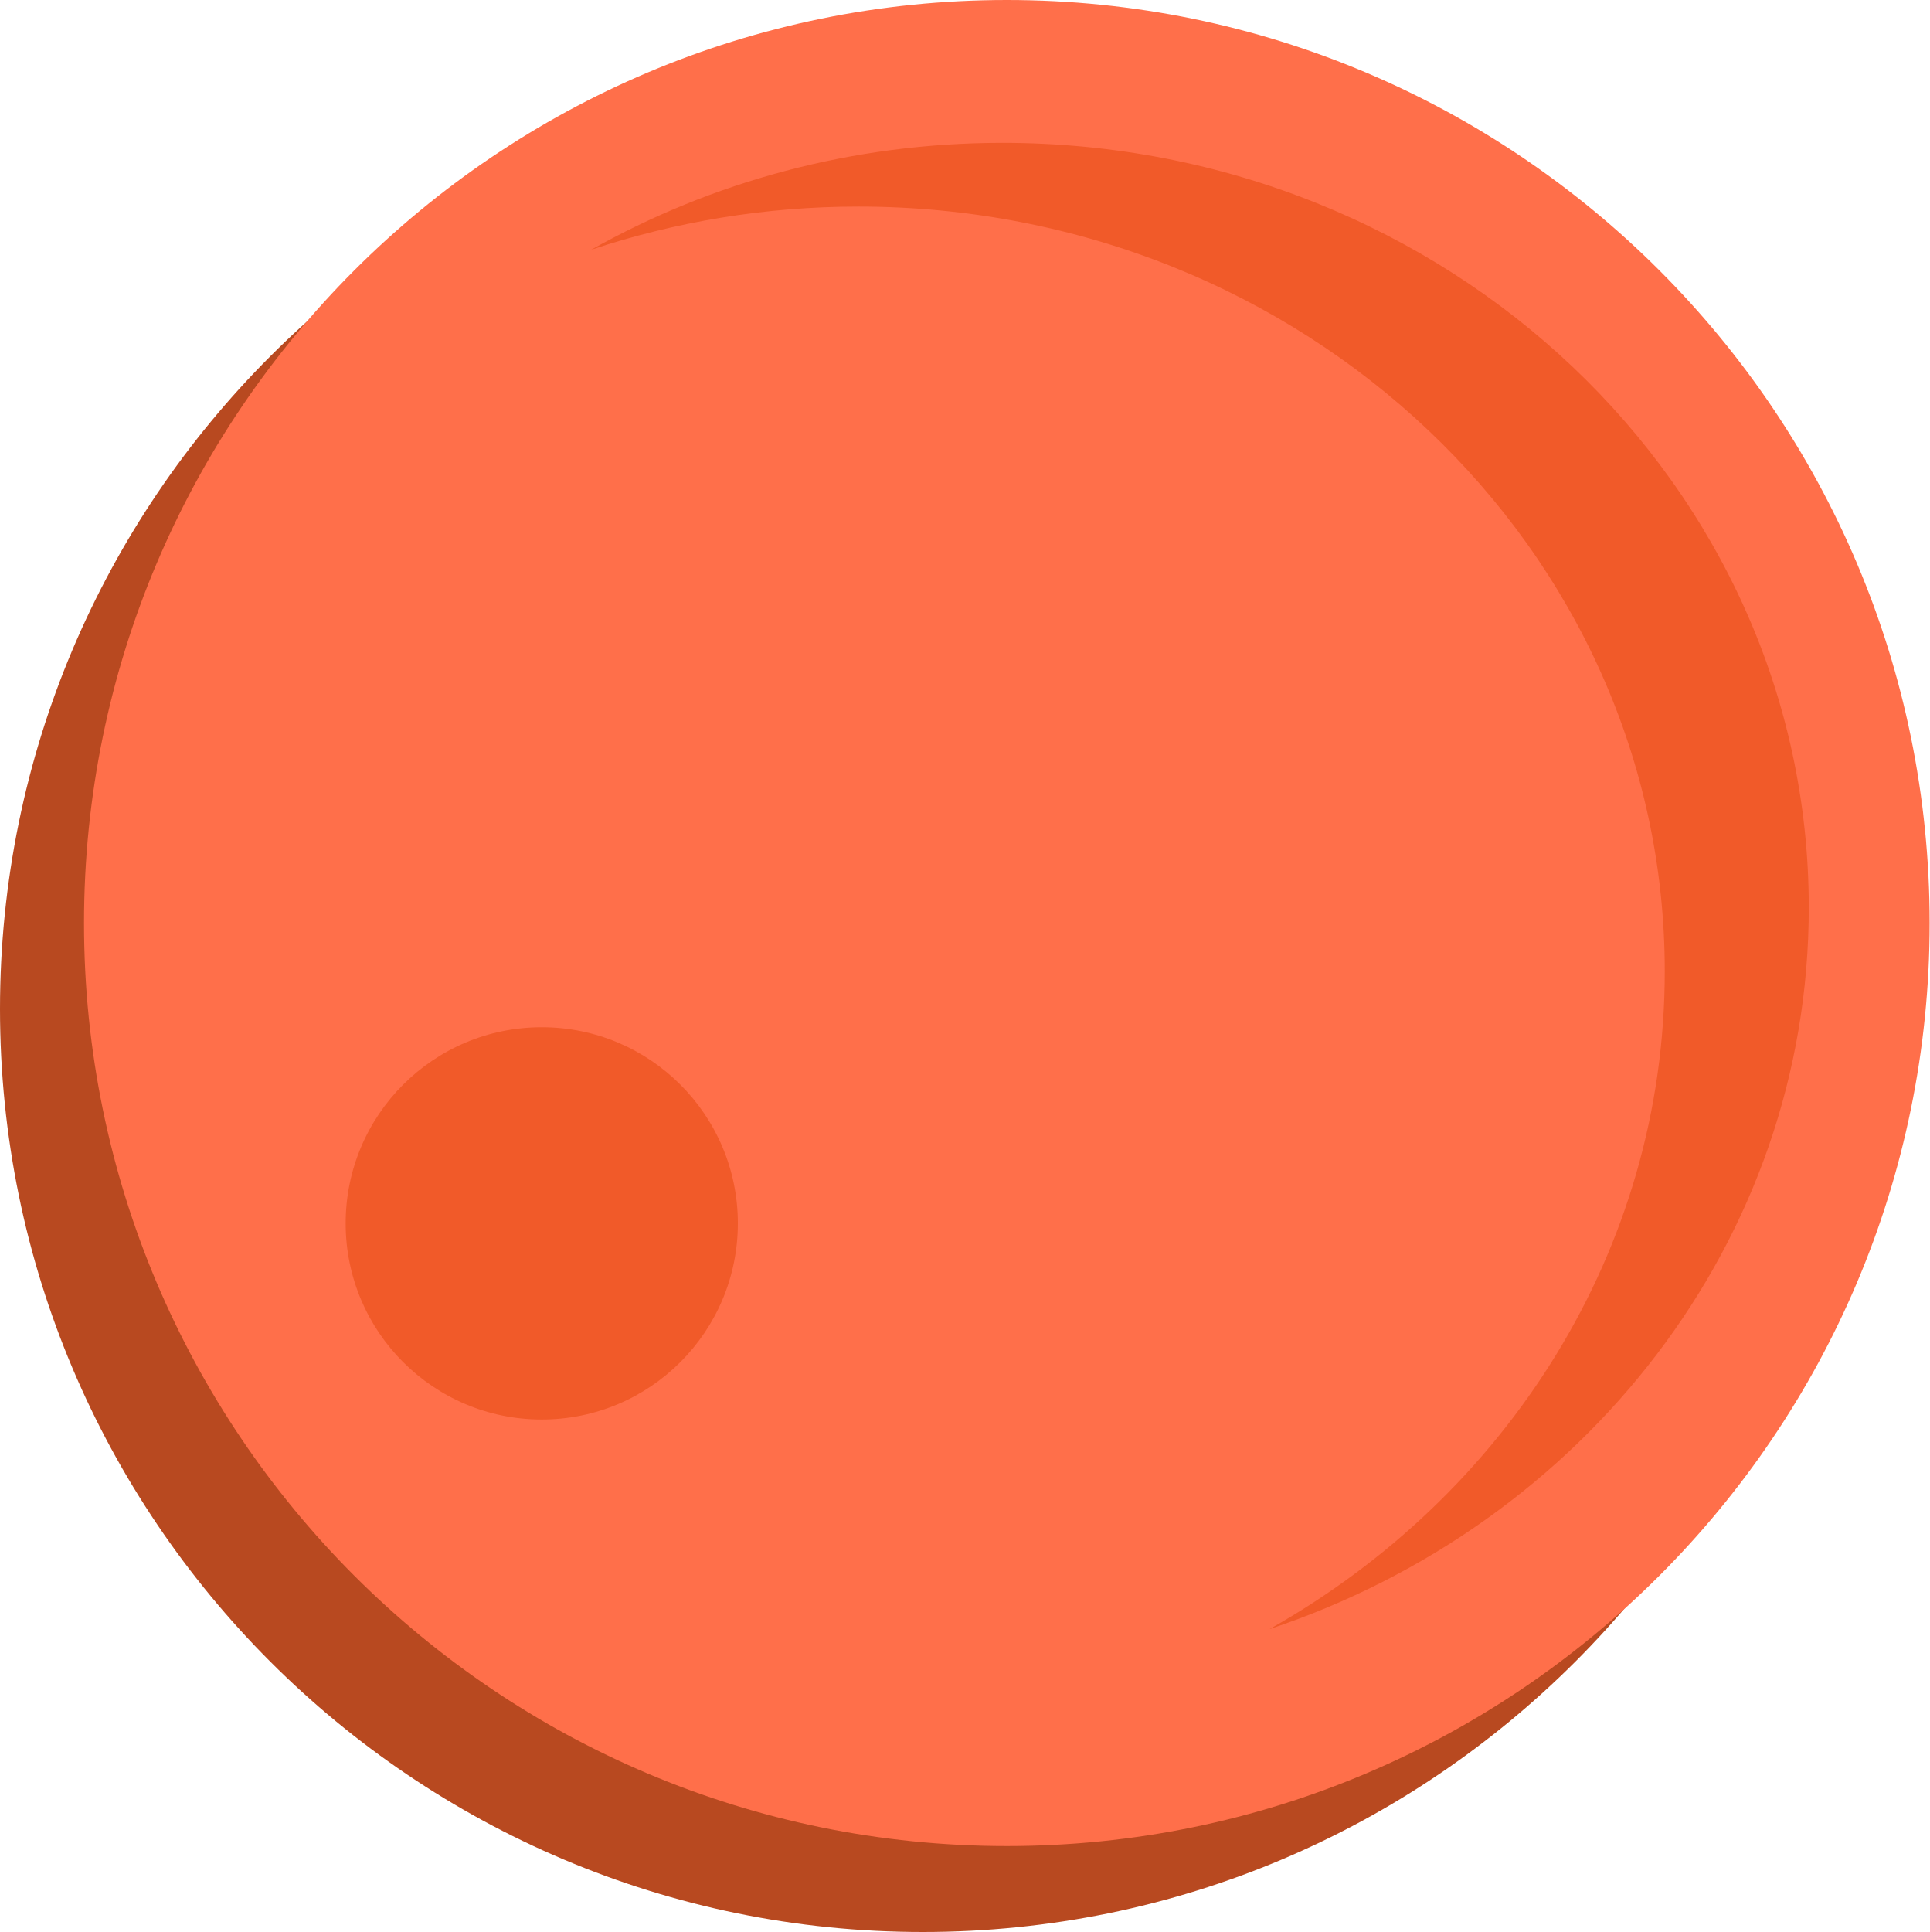
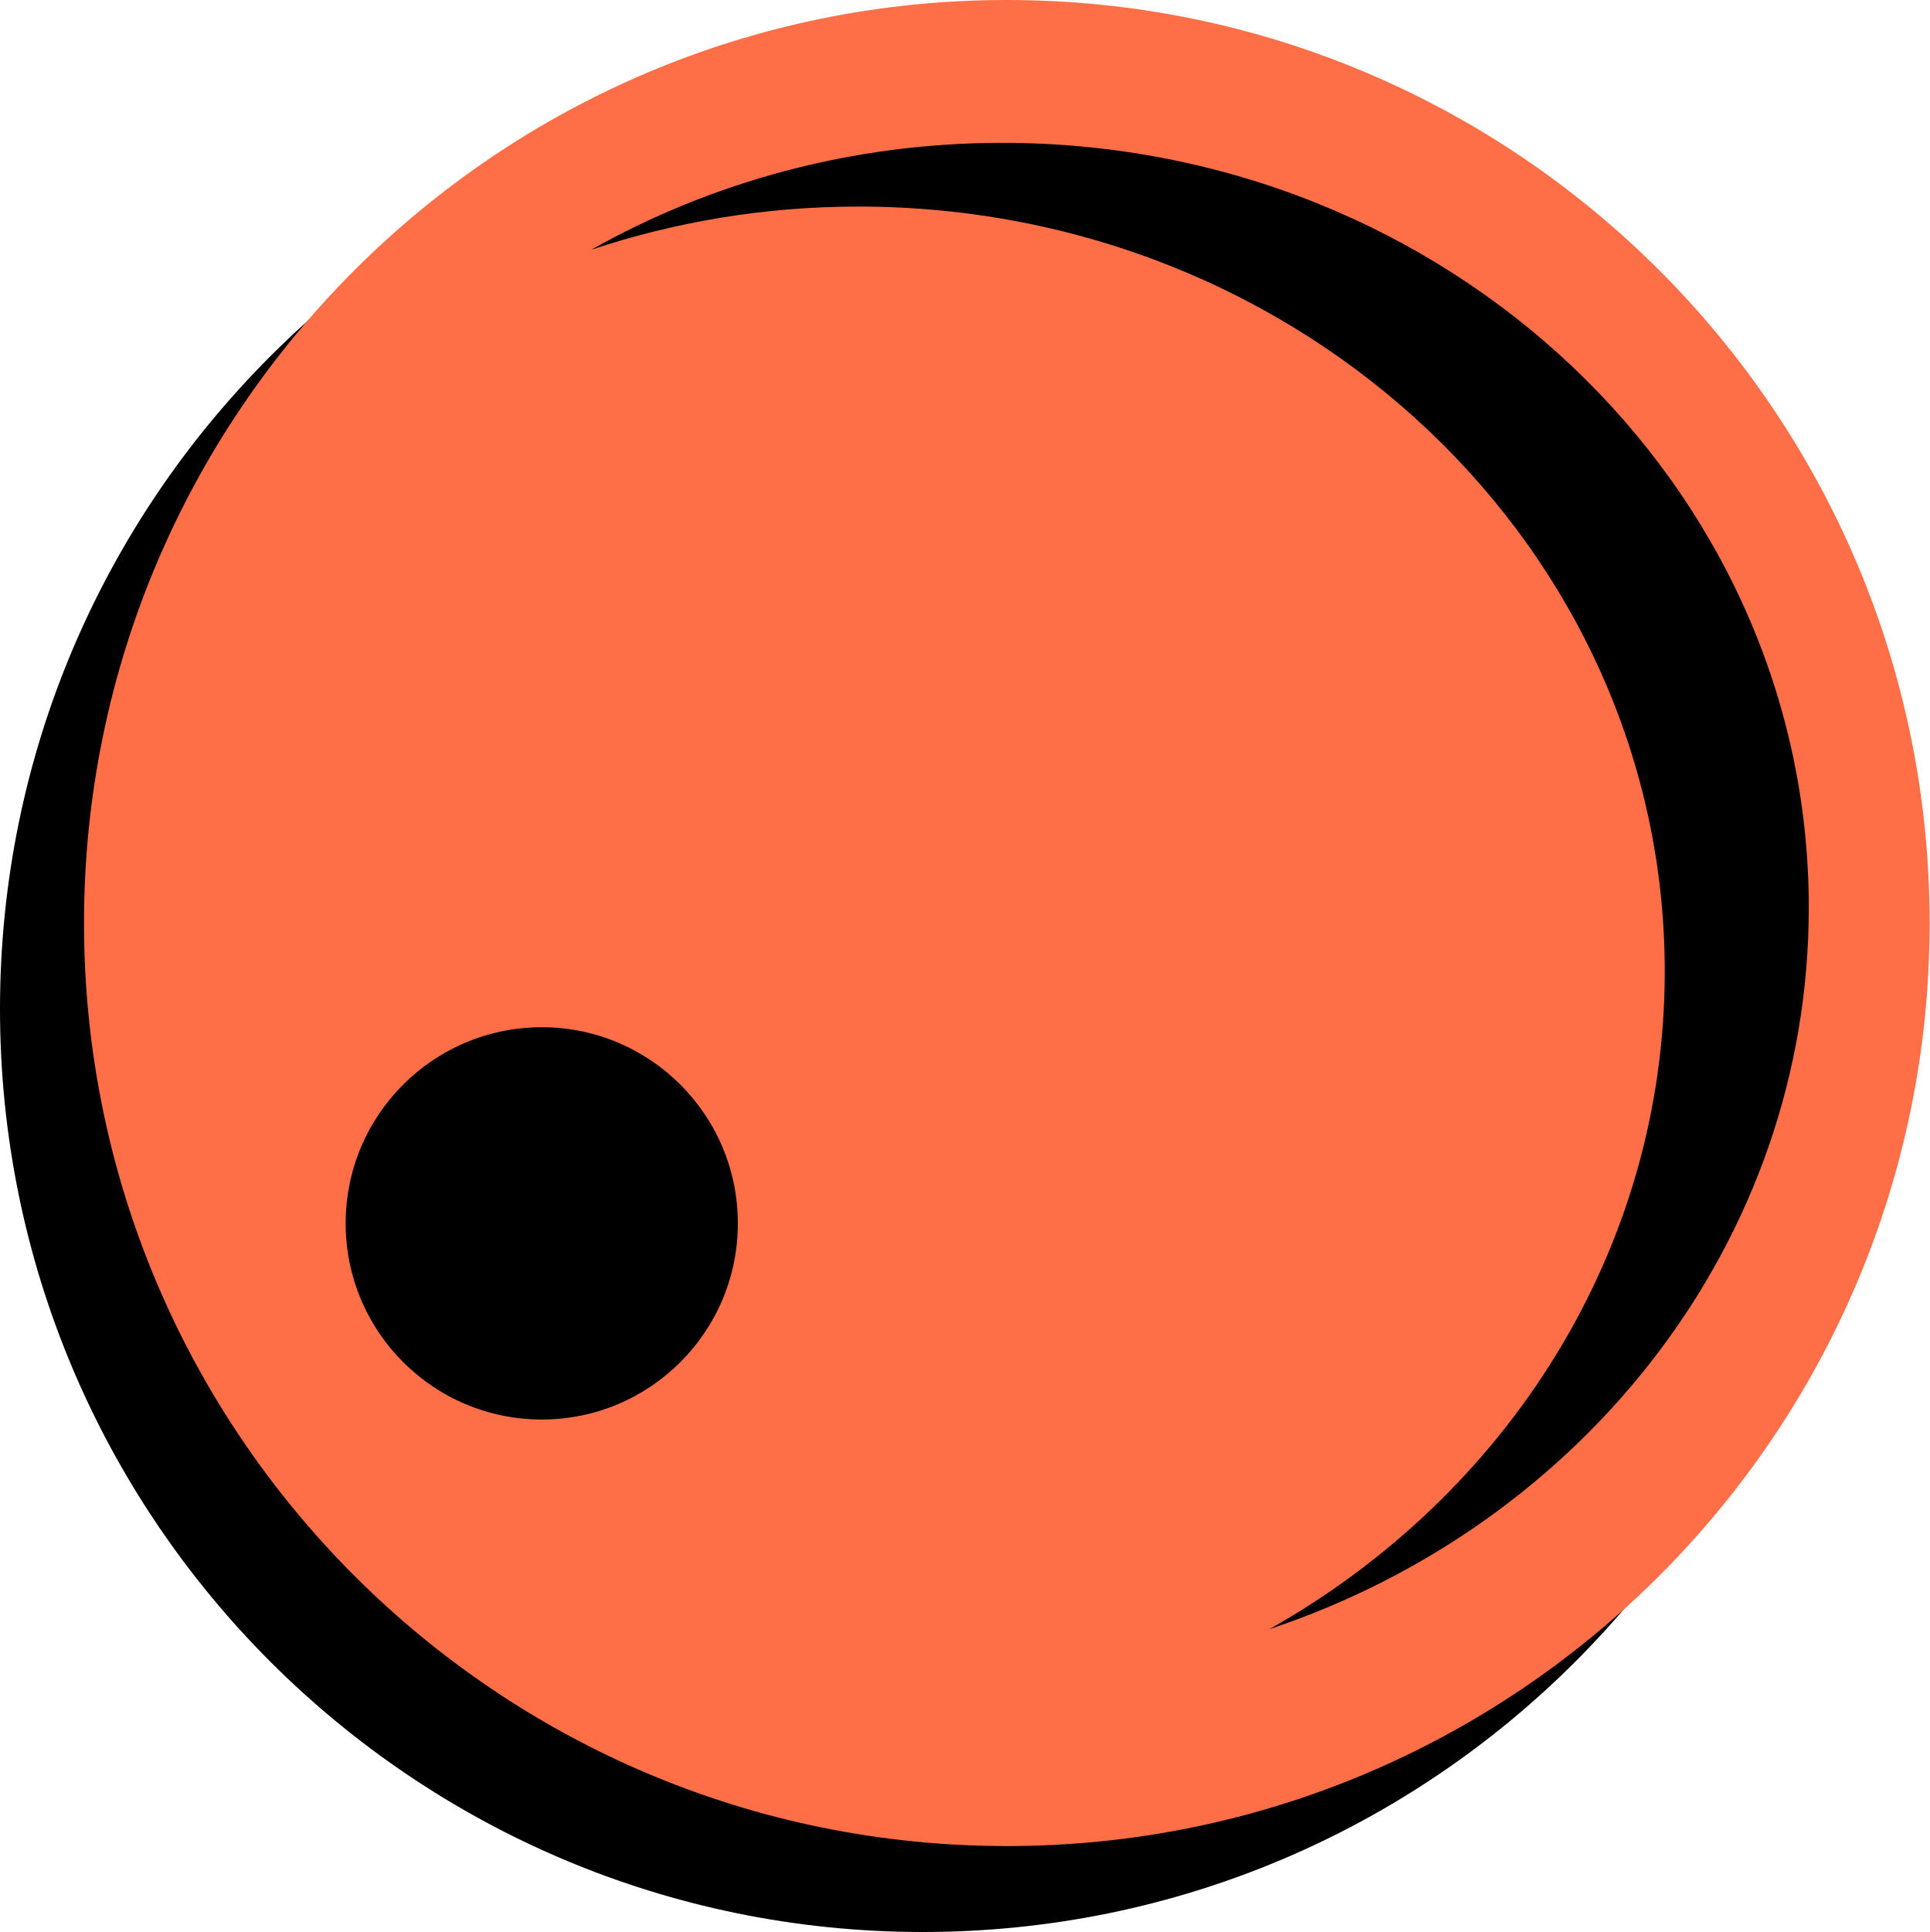
<svg xmlns="http://www.w3.org/2000/svg" version="1.1" id="Layer_1" x="0px" y="0px" width="100%" height="100%" viewBox="0 0 58.549 58.607" enable-background="new 0 0 58.549 58.607" xml:space="preserve">
  <g>
-     <circle fill="#B84920" cx="28" cy="30.607" r="28" />
-     <circle fill="#FF6F4A" cx="30.549" cy="28" r="28" />
-     <path fill="#F15A29" d="M30.414,4.333c-4.557,0-8.819,1.185-12.474,3.242c2.538-0.844,5.264-1.309,8.104-1.309   c13.514,0,24.468,10.386,24.468,23.198c0,8.49-4.815,15.912-11.993,19.955c9.529-3.172,16.363-11.771,16.363-21.888   C54.883,14.72,43.928,4.333,30.414,4.333z" />
-     <circle fill="#F15A29" cx="16.438" cy="37.111" r="5.95" />
+     <circle fill="#000000" cx="28" cy="30.607" r="28" />
+     <circle fill="#fe6f48" cx="30.549" cy="28" r="28" />
+     <path fill="#000000" d="M30.414,4.333c-4.557,0-8.819,1.185-12.474,3.242c2.538-0.844,5.264-1.309,8.104-1.309   c13.514,0,24.468,10.386,24.468,23.198c0,8.49-4.815,15.912-11.993,19.955c9.529-3.172,16.363-11.771,16.363-21.888   C54.883,14.72,43.928,4.333,30.414,4.333z" />
+     <circle fill="#000000" cx="16.438" cy="37.111" r="5.95" />
  </g>
</svg>
